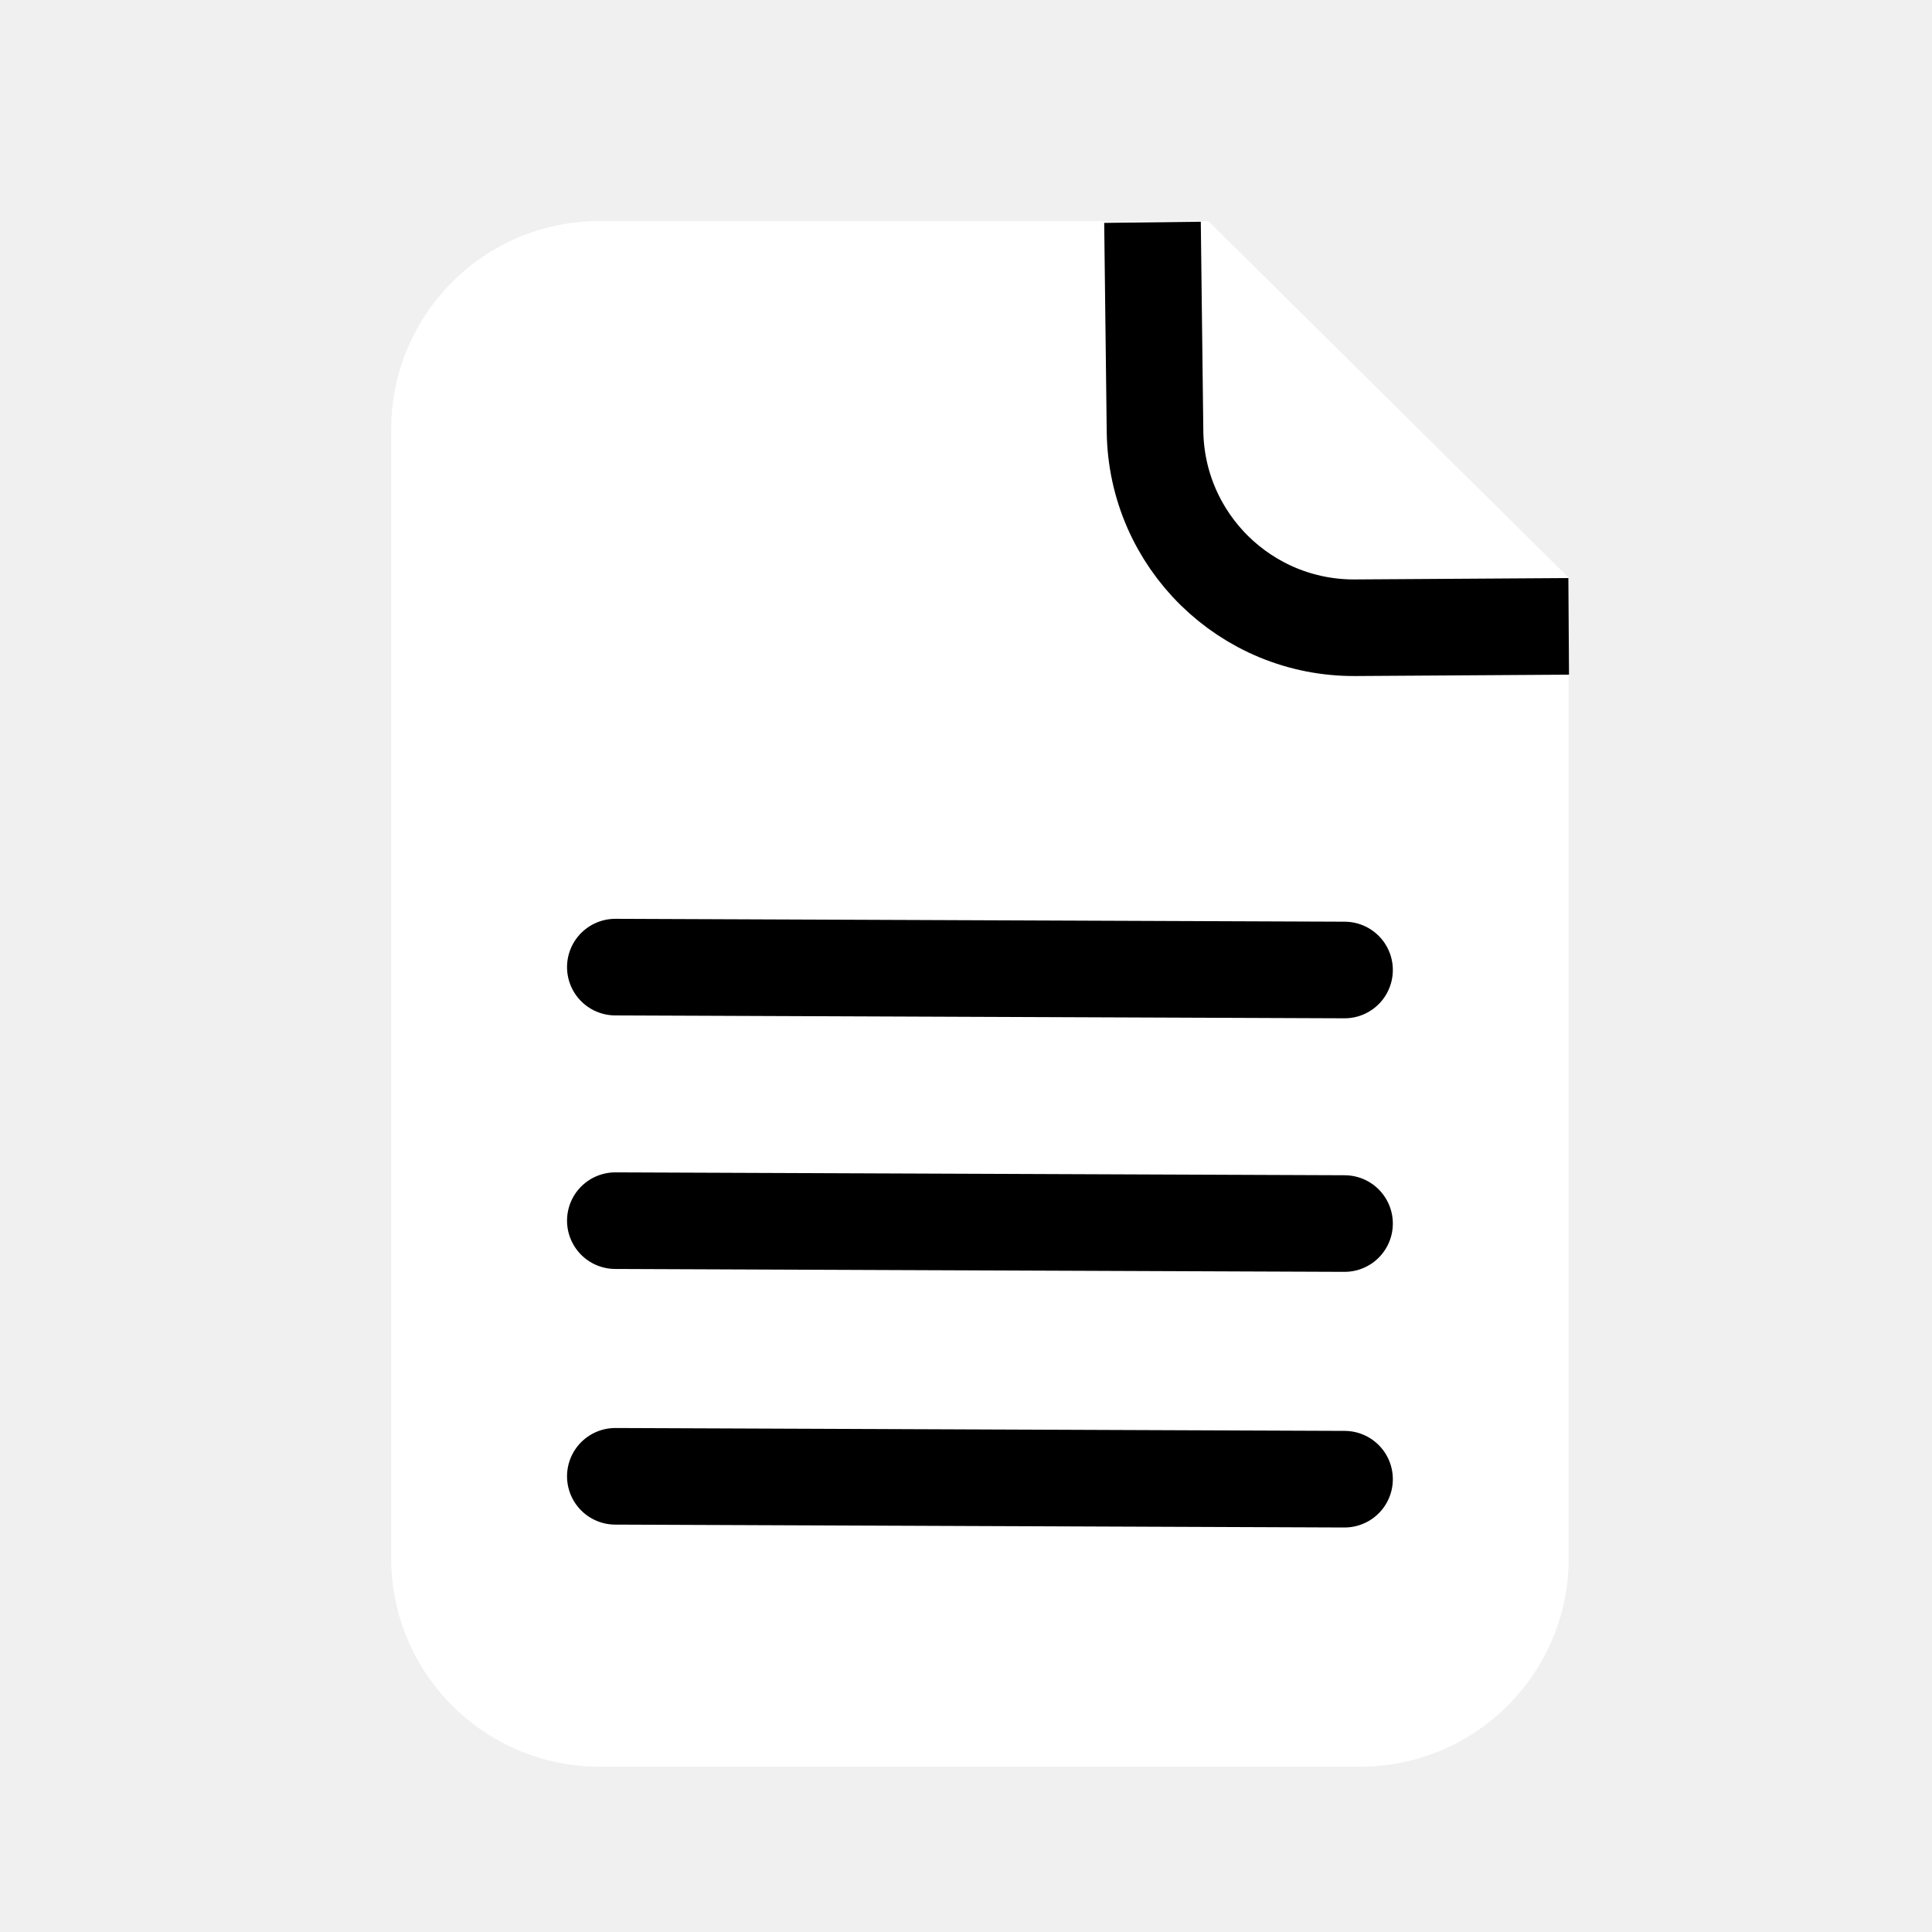
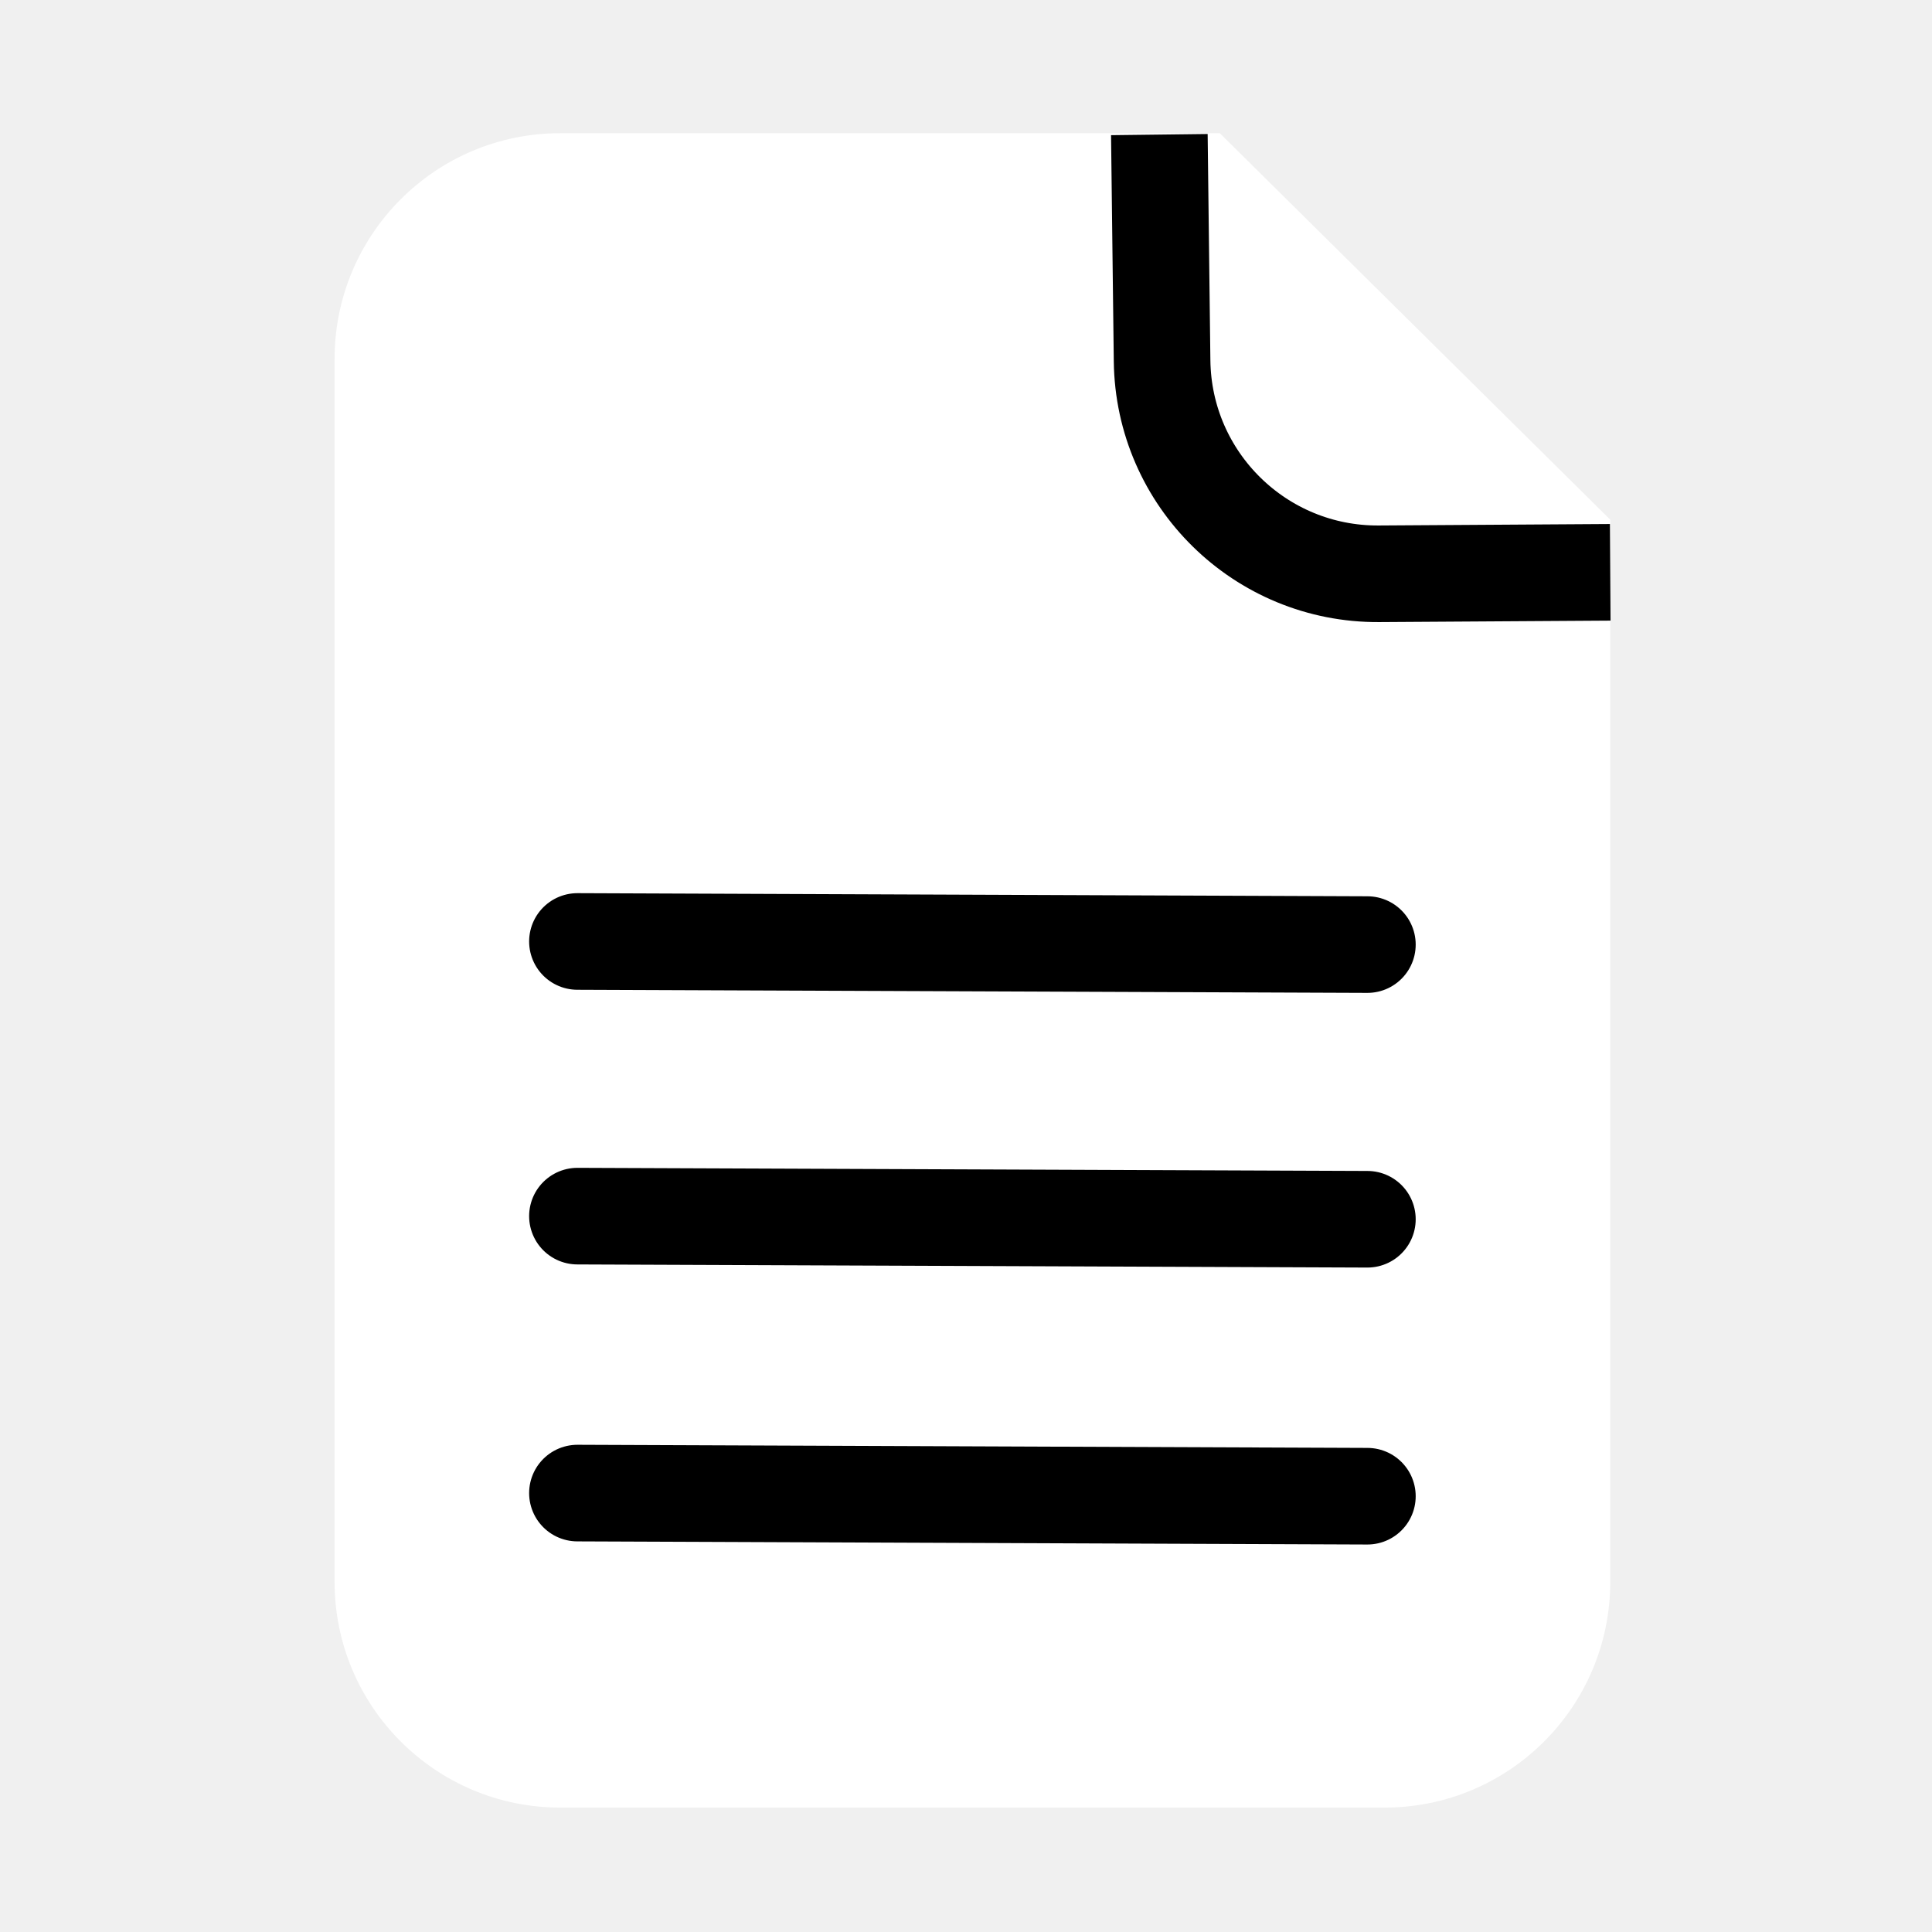
<svg xmlns="http://www.w3.org/2000/svg" height="100%" stroke-miterlimit="10" style="fill-rule:nonzero;clip-rule:evenodd;stroke-linecap:round;stroke-linejoin:round;" version="1.1" viewBox="0 0 300 300" width="100%" xml:space="preserve">
  <defs />
  <g id="Sans-titre">
-     <path d="M60.742 66.673C60.742 48.806 75.226 34.322 93.093 34.322L187.623 34.322L243.586 89.714L243.586 241.97C243.586 259.837 229.102 274.321 211.235 274.321L93.093 274.321C75.226 274.321 60.742 259.837 60.742 241.97L60.742 66.673Z" fill="#ffffff" fill-rule="nonzero" opacity="1" stroke="none" />
-     <path d="M208.779 150.621L155.83 150.412L95.549 150.173" fill="none" opacity="1" stroke="#000000" stroke-linecap="round" stroke-linejoin="round" stroke-width="15" />
-     <path d="M208.779 189.992L155.83 189.782L95.549 189.544" fill="none" opacity="1" stroke="#000000" stroke-linecap="round" stroke-linejoin="round" stroke-width="15" />
-     <path d="M208.779 229.688L155.83 229.479L95.549 229.24" fill="none" opacity="1" stroke="#000000" stroke-linecap="round" stroke-linejoin="round" stroke-width="15" />
-     <path d="M178.959 34.519L179.351 66.957C179.556 83.947 193.445 97.582 210.437 97.474L243.586 97.262" fill="none" opacity="1" stroke="#000000" stroke-linecap="butt" stroke-linejoin="round" stroke-width="15" />
+     <path d="M51.955 55.73C51.955 36.374 67.646 20.683 87.002 20.683L189.41 20.683L250.037 80.692L250.037 245.636C250.037 264.992 234.346 280.683 214.99 280.683L87.002 280.683C67.646 280.683 51.955 264.992 51.955 245.636L51.955 55.73Z" fill="#ffffff" fill-rule="nonzero" opacity="1" stroke="none" />
+     <path d="M212.328 146.675L154.968 146.448L89.663 146.19" fill="none" opacity="1" stroke="#000000" stroke-linecap="round" stroke-linejoin="round" stroke-width="15" />
+     <path d="M212.328 189.326L154.968 189.099L89.663 188.841" fill="none" opacity="1" stroke="#000000" stroke-linecap="round" stroke-linejoin="round" stroke-width="15" />
+     <path d="M212.328 232.331L154.968 232.104L89.663 231.845" fill="none" opacity="1" stroke="#000000" stroke-linecap="round" stroke-linejoin="round" stroke-width="15" />
+     <path d="M180.023 20.898L180.448 56.038C180.671 74.445 195.717 89.216 214.125 89.098L250.037 88.869" fill="none" opacity="1" stroke="#000000" stroke-linecap="butt" stroke-linejoin="round" stroke-width="15" />
  </g>
</svg>
